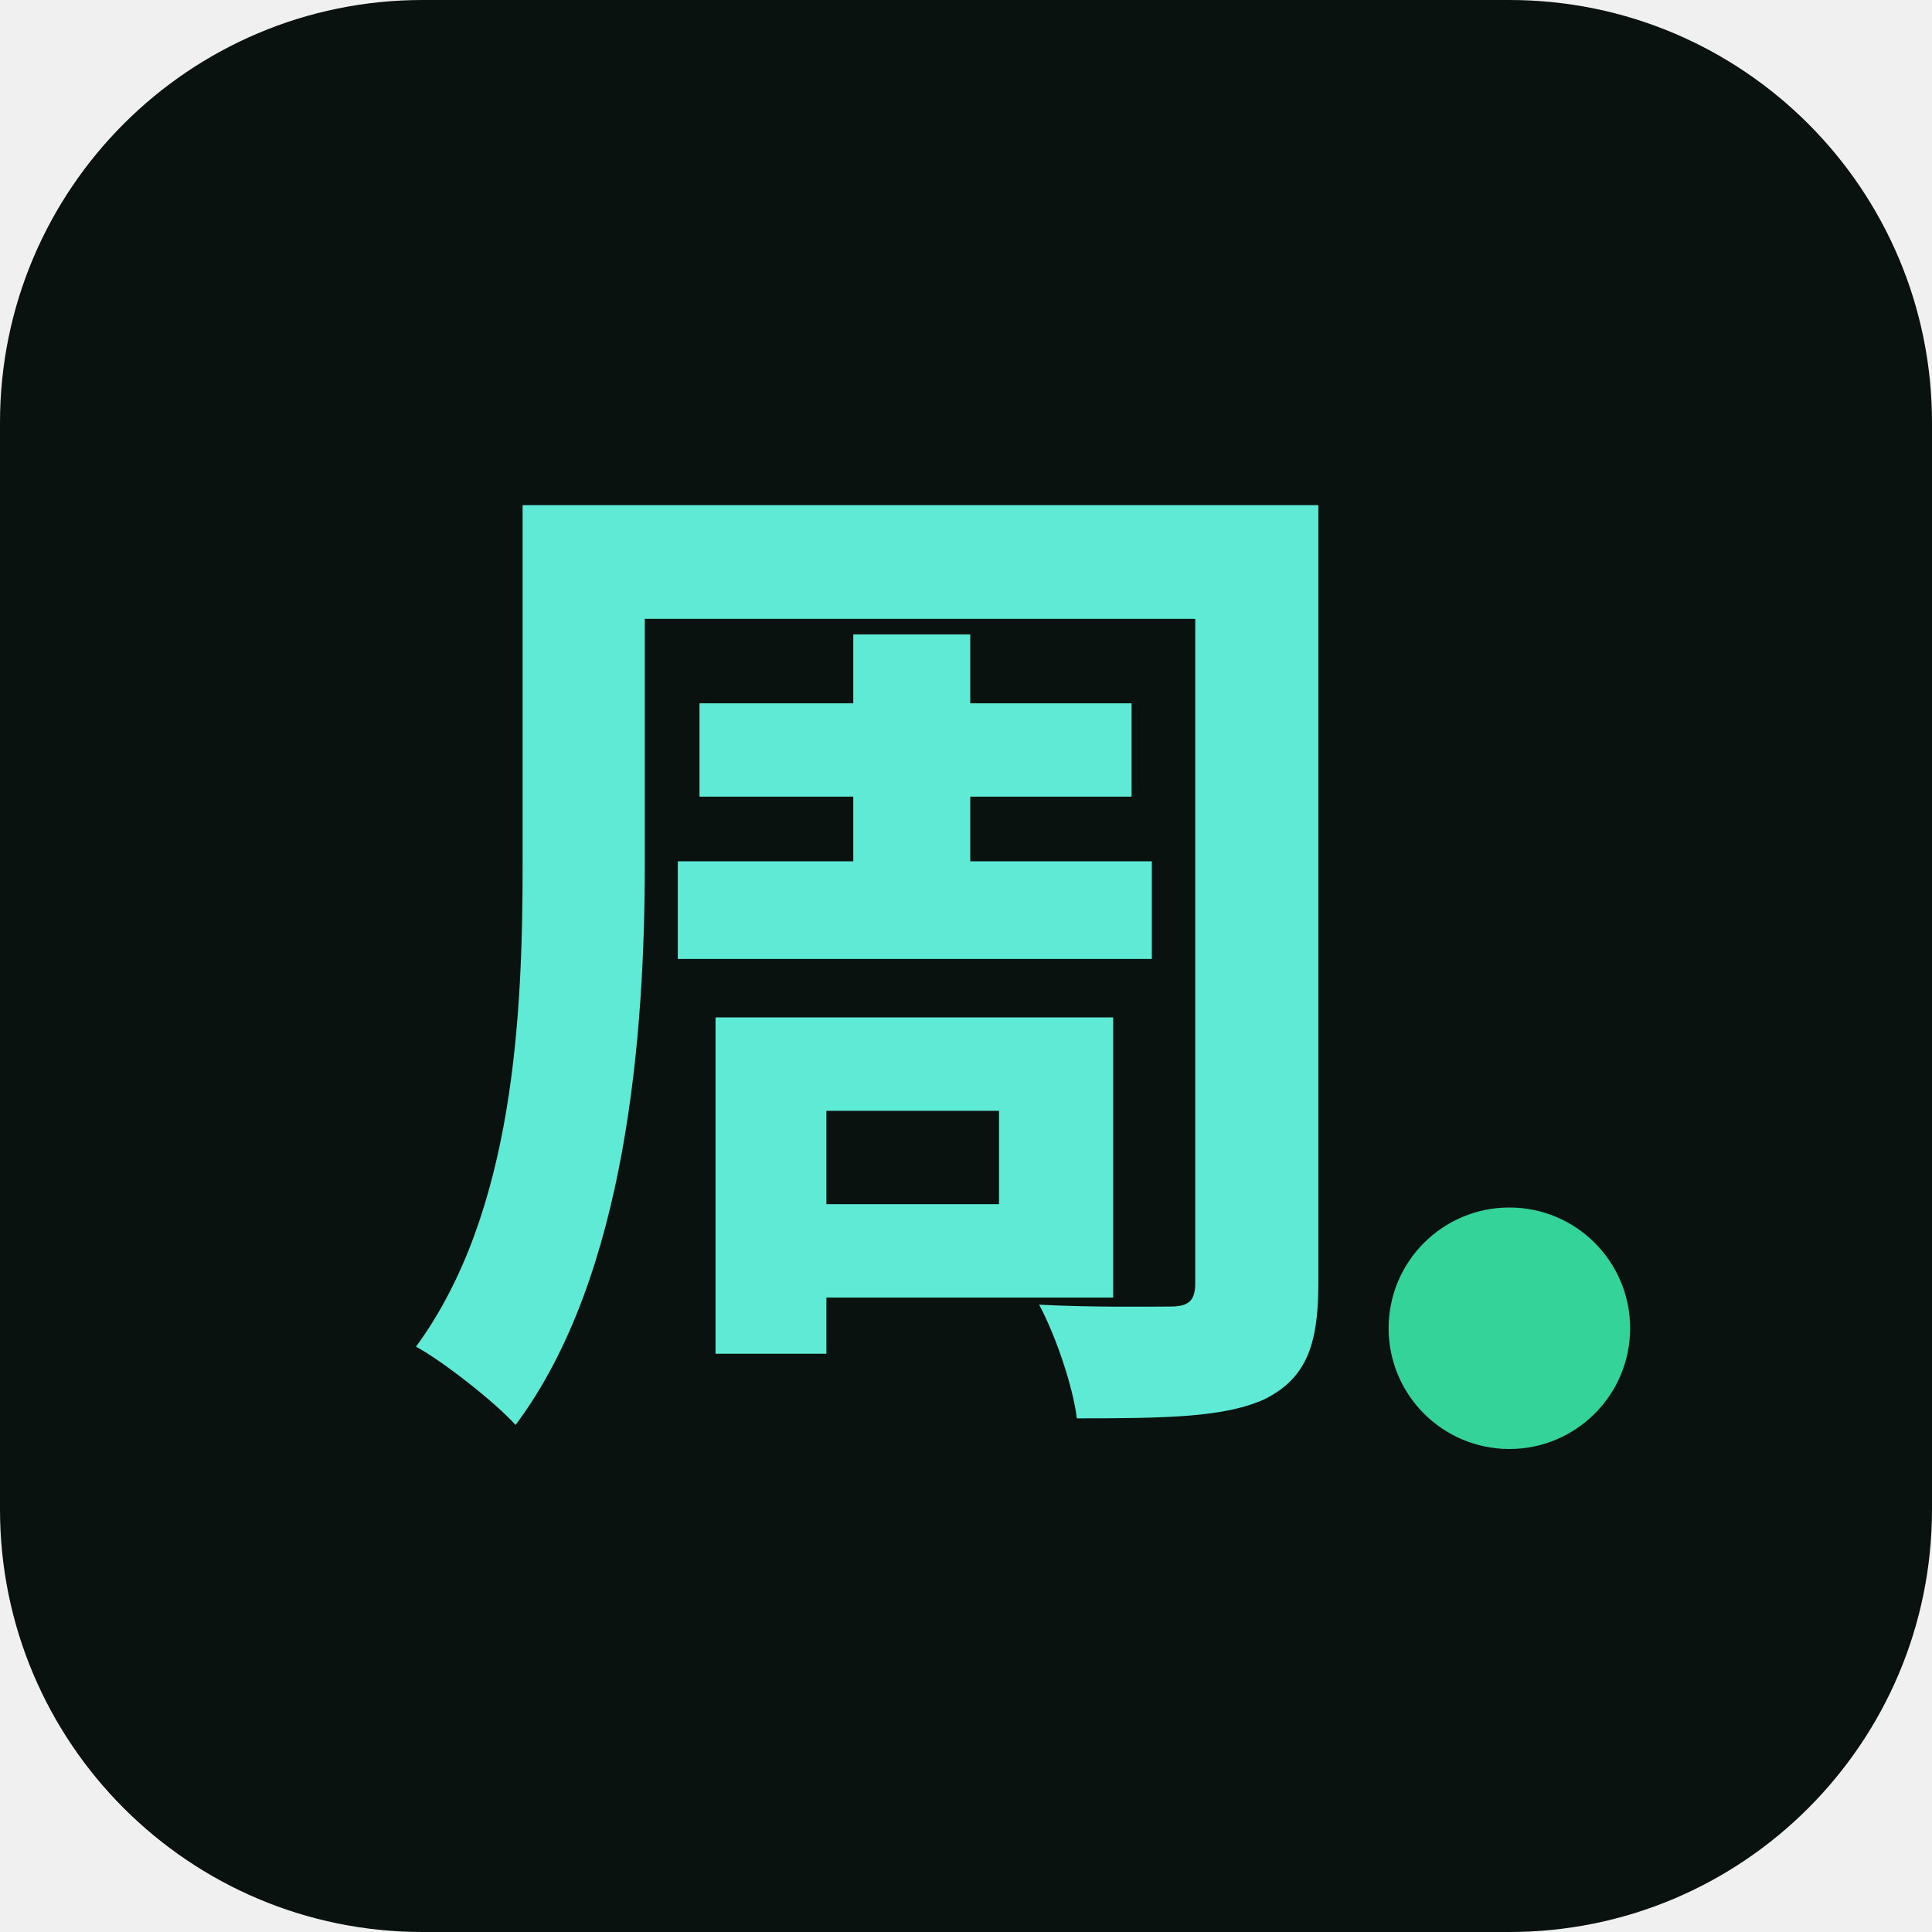
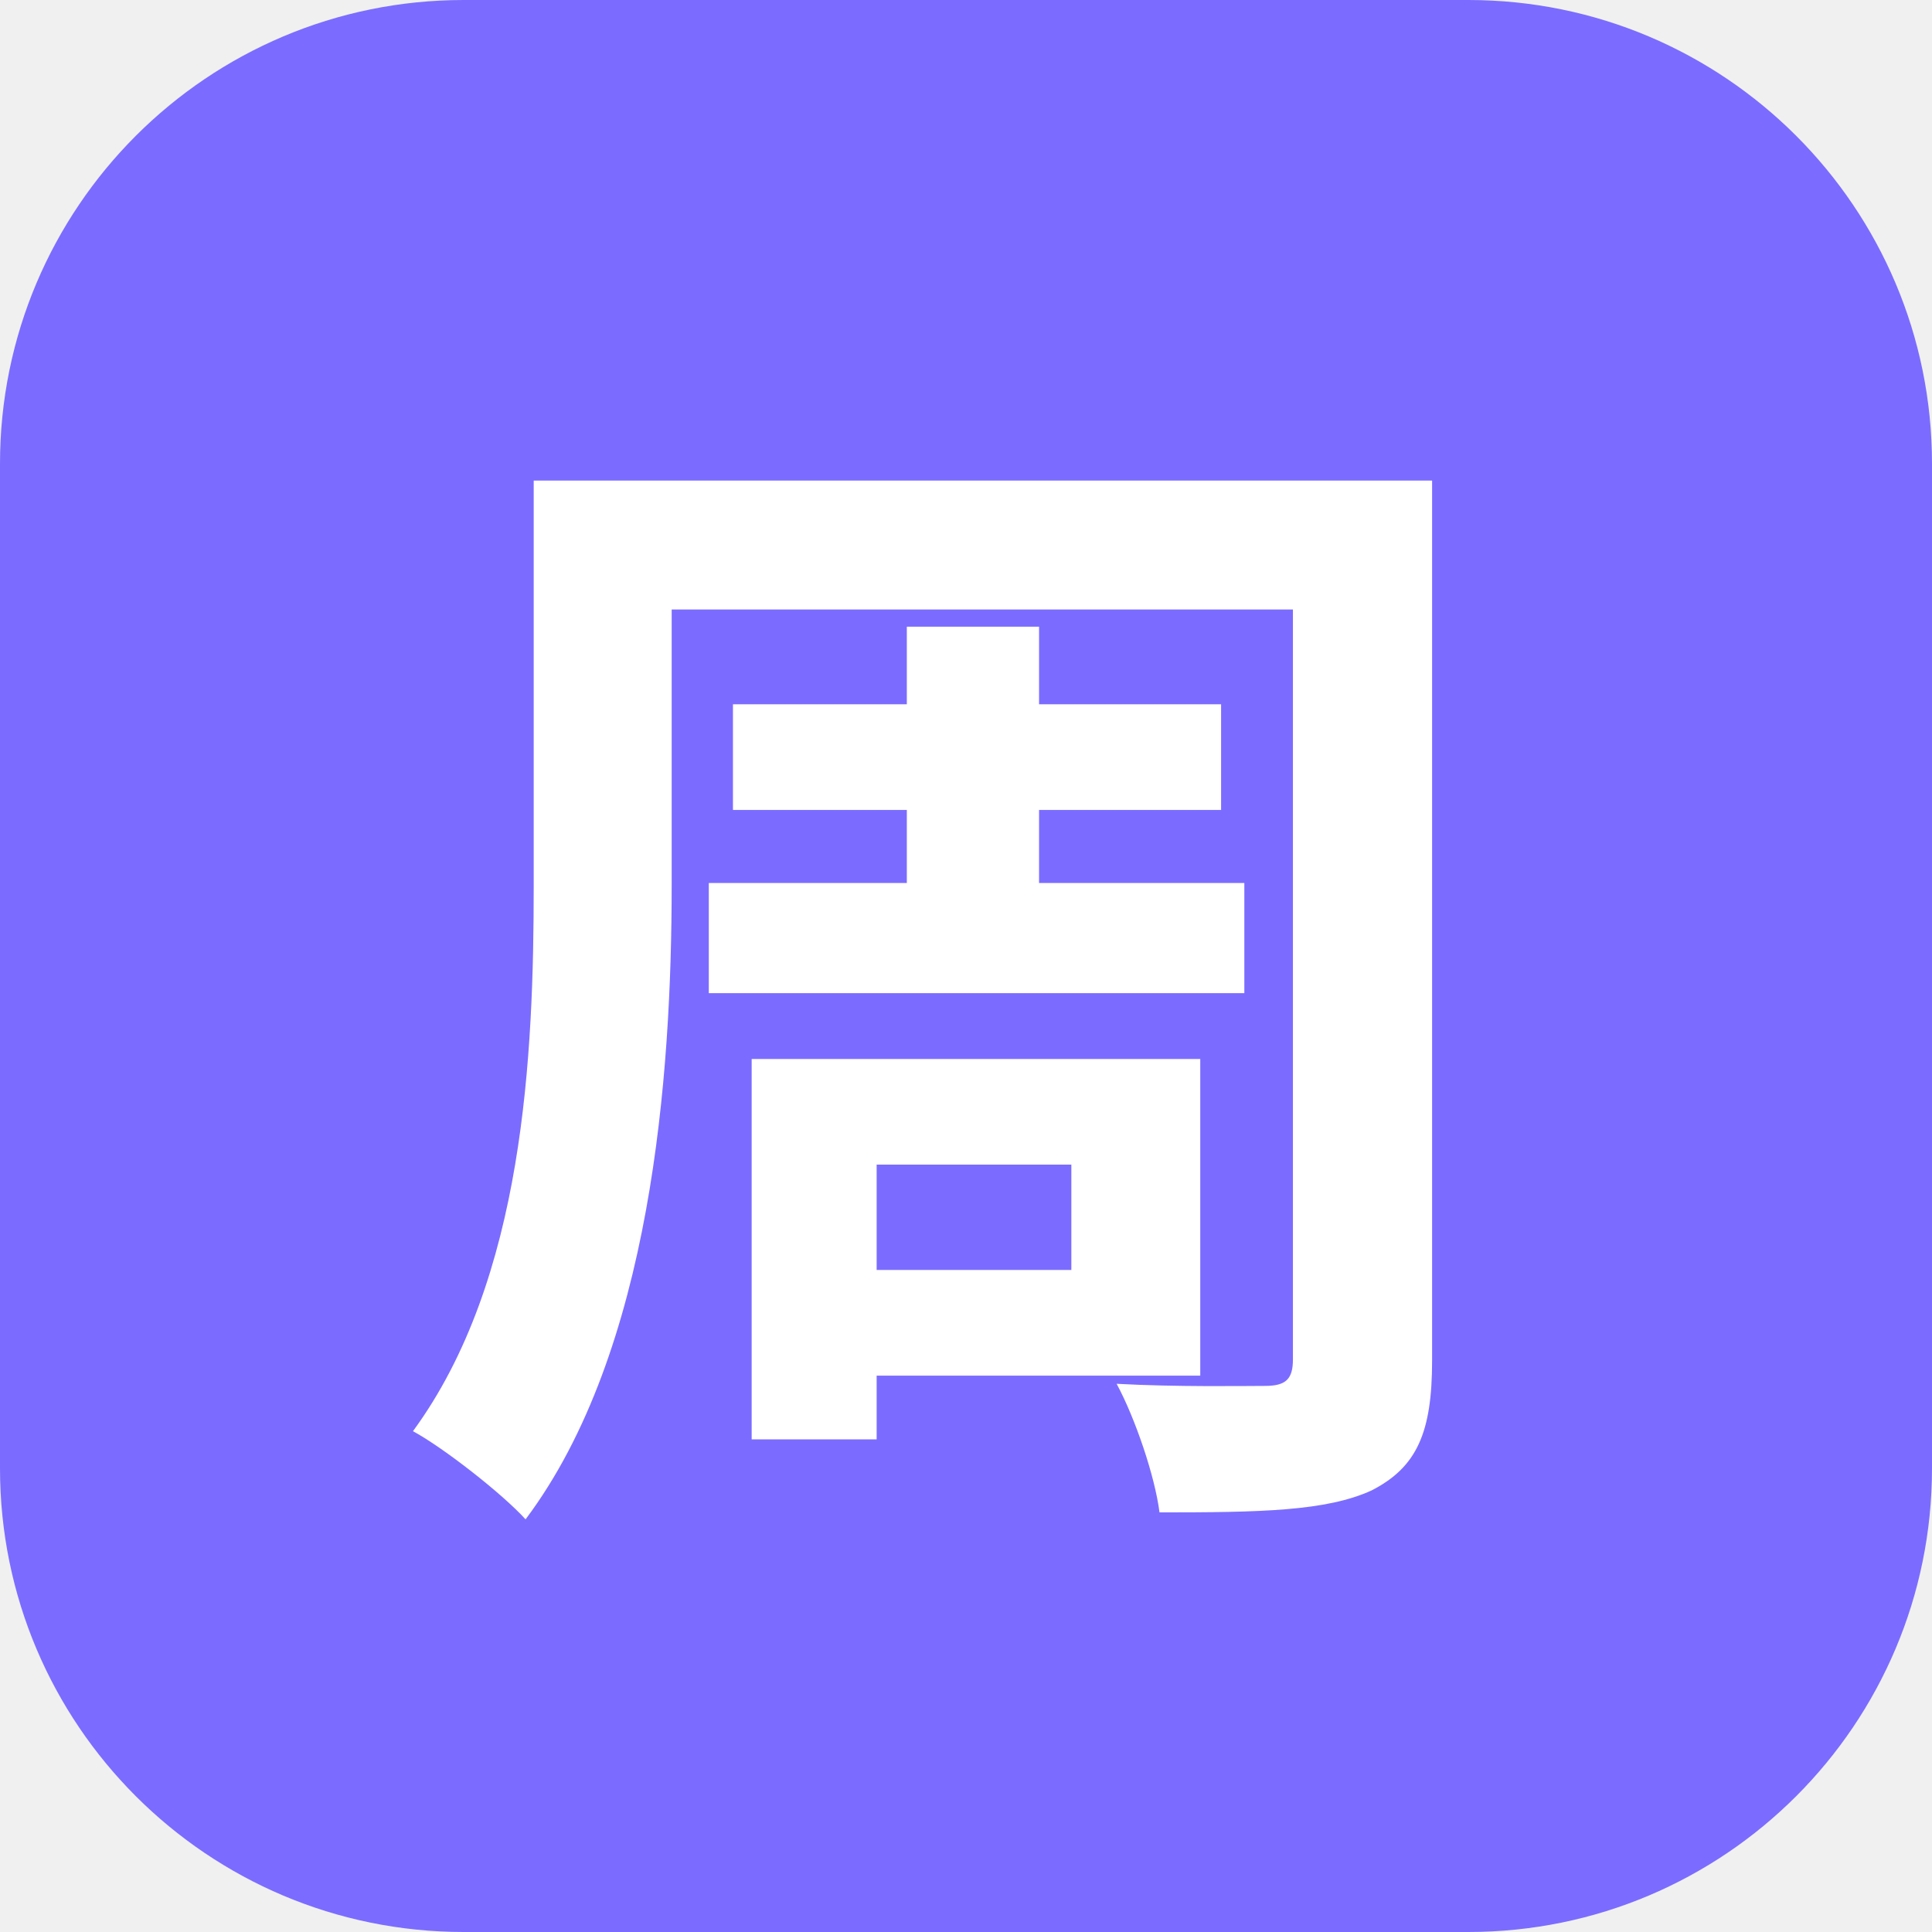
- <svg xmlns="http://www.w3.org/2000/svg" viewBox="0 0 64 64">
-   <rect width="64" height="64" rx="14" fill="#0a1210" />
-   <text x="30" y="44" font-family="'Noto Sans SC','Microsoft YaHei',sans-serif" font-size="34" font-weight="700" fill="#5eead4" text-anchor="middle">周</text>
-   <circle cx="50" cy="44" r="4" fill="#34d399" />
+ <svg xmlns="http://www.w3.org/2000/svg" viewBox="0 0 100 100">
+   <rect width="100" height="100" rx="24" fill="#7b6cff" />
+   <text x="50" y="52" dy=".35em" text-anchor="middle" font-family="'Segoe UI','Noto Sans SC',sans-serif" font-weight="900" font-size="60" fill="#fff">周</text>
</svg>
